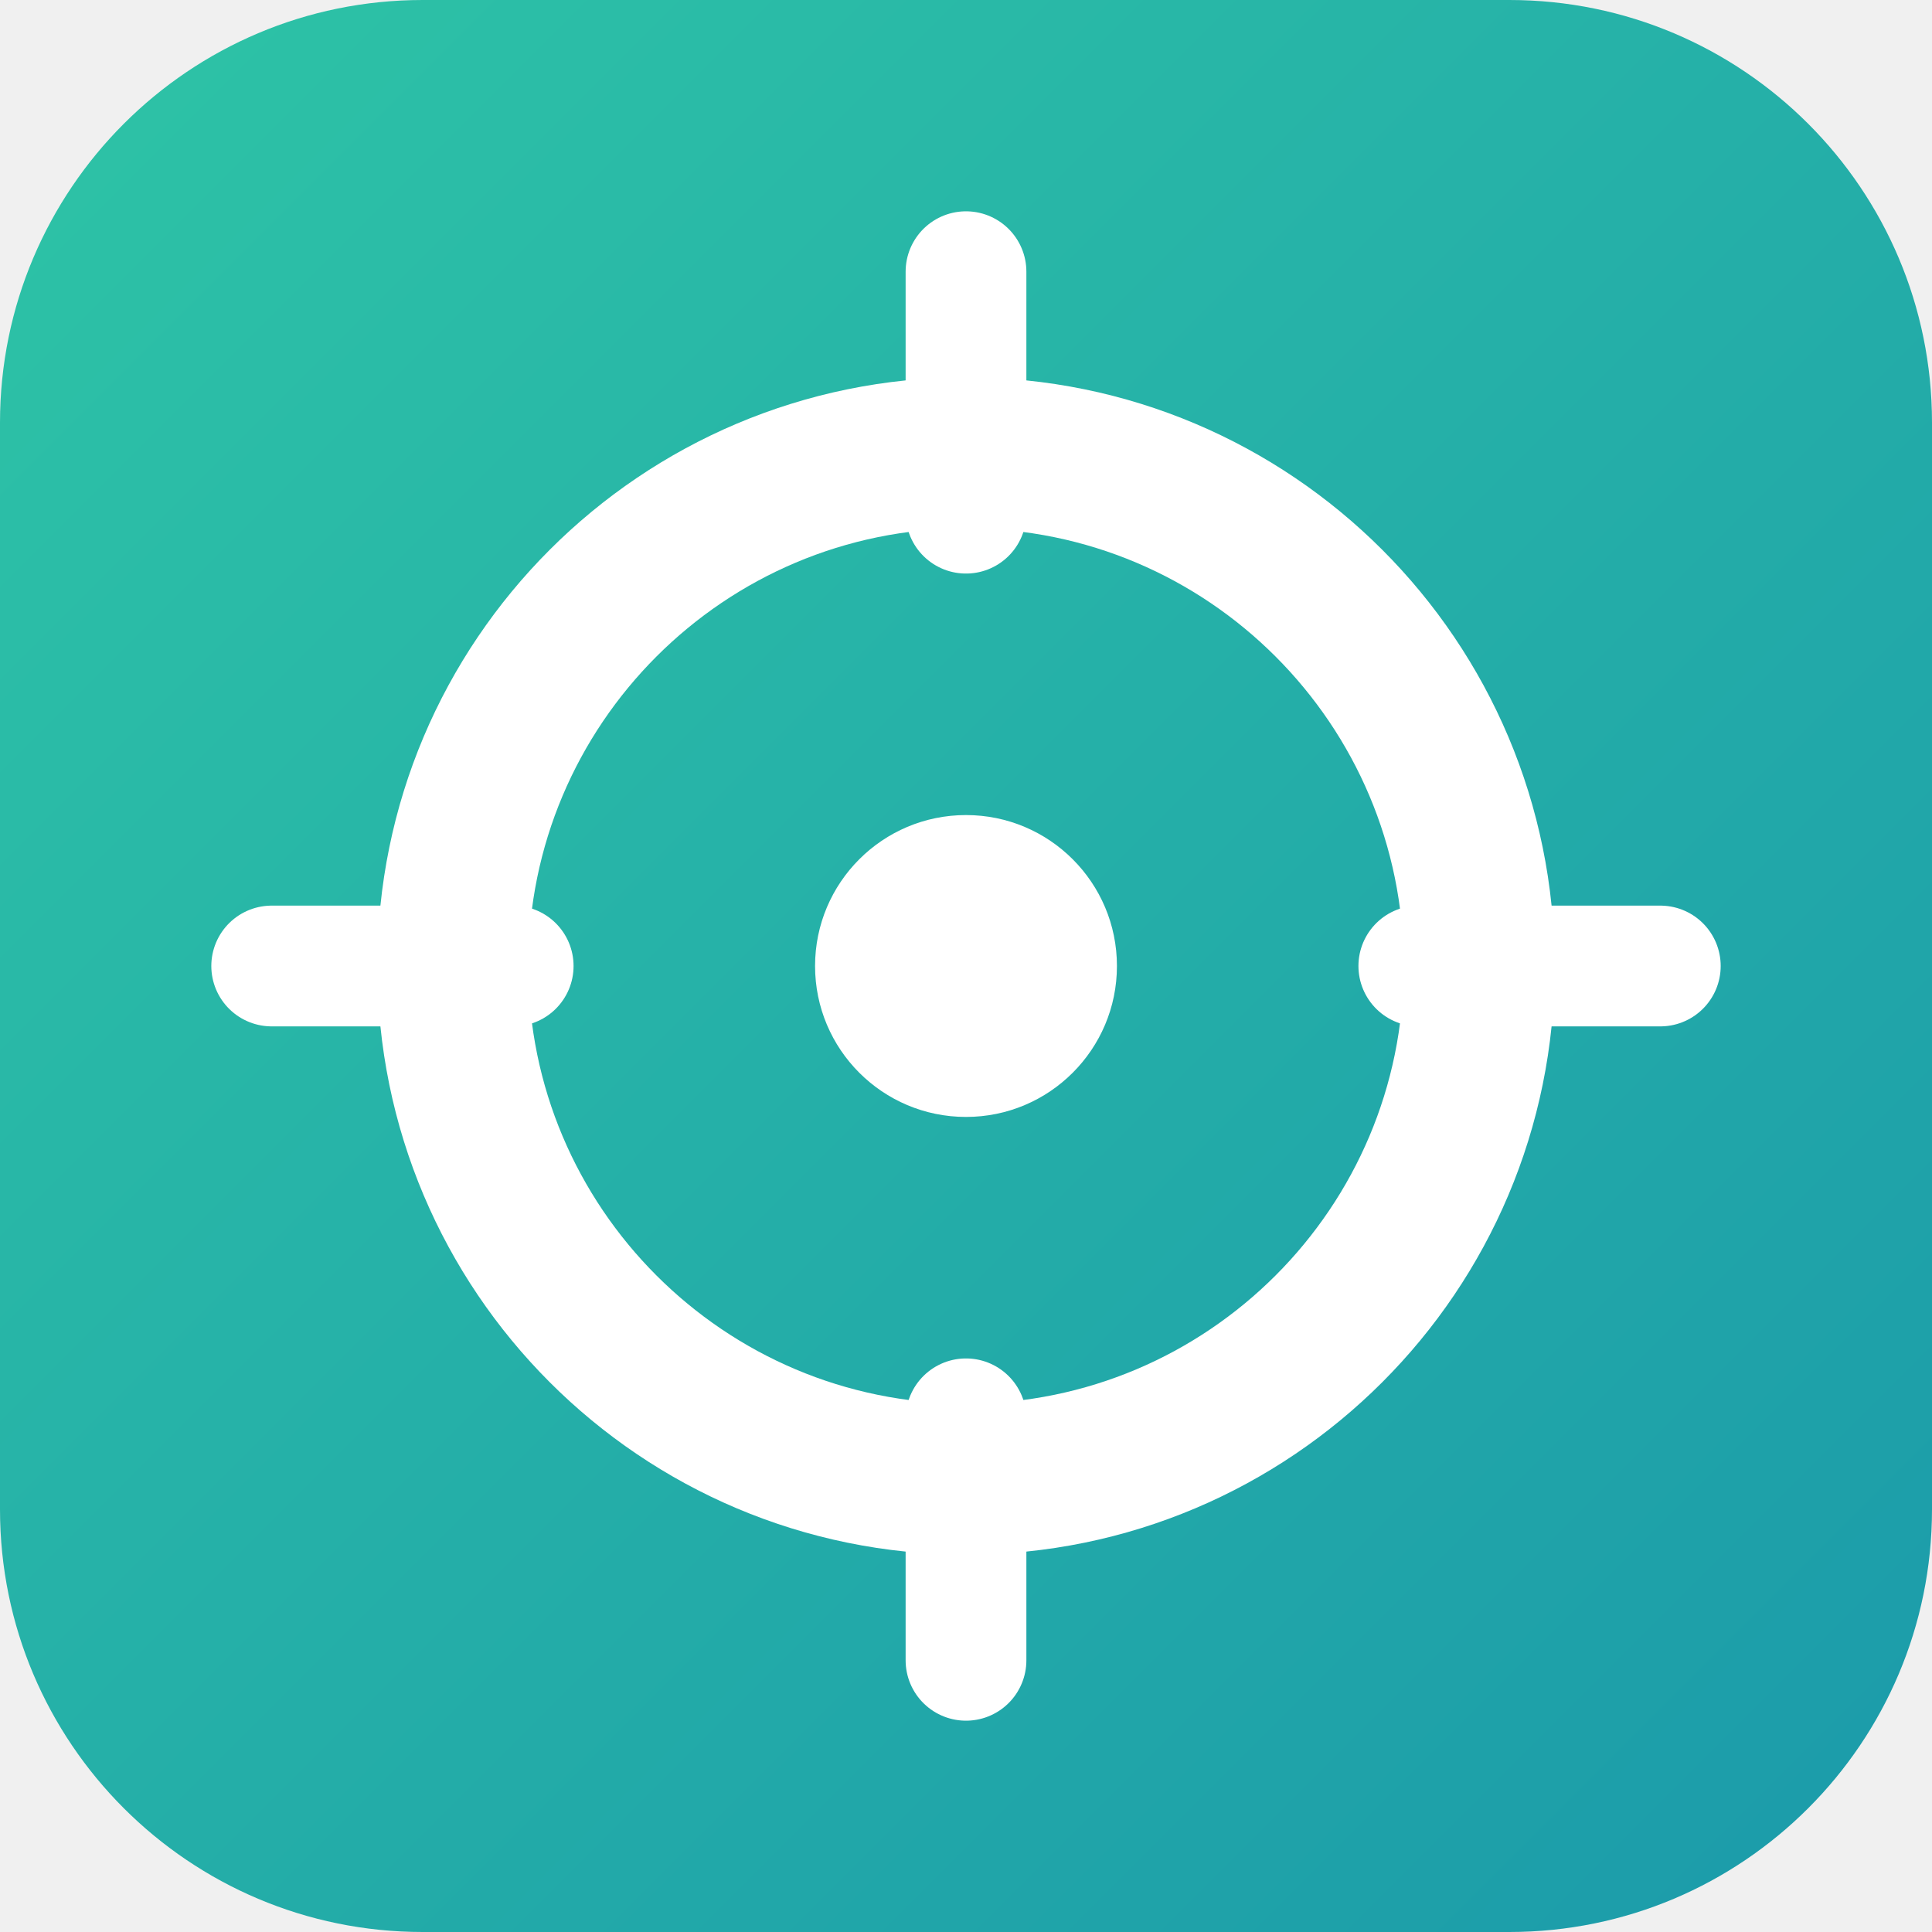
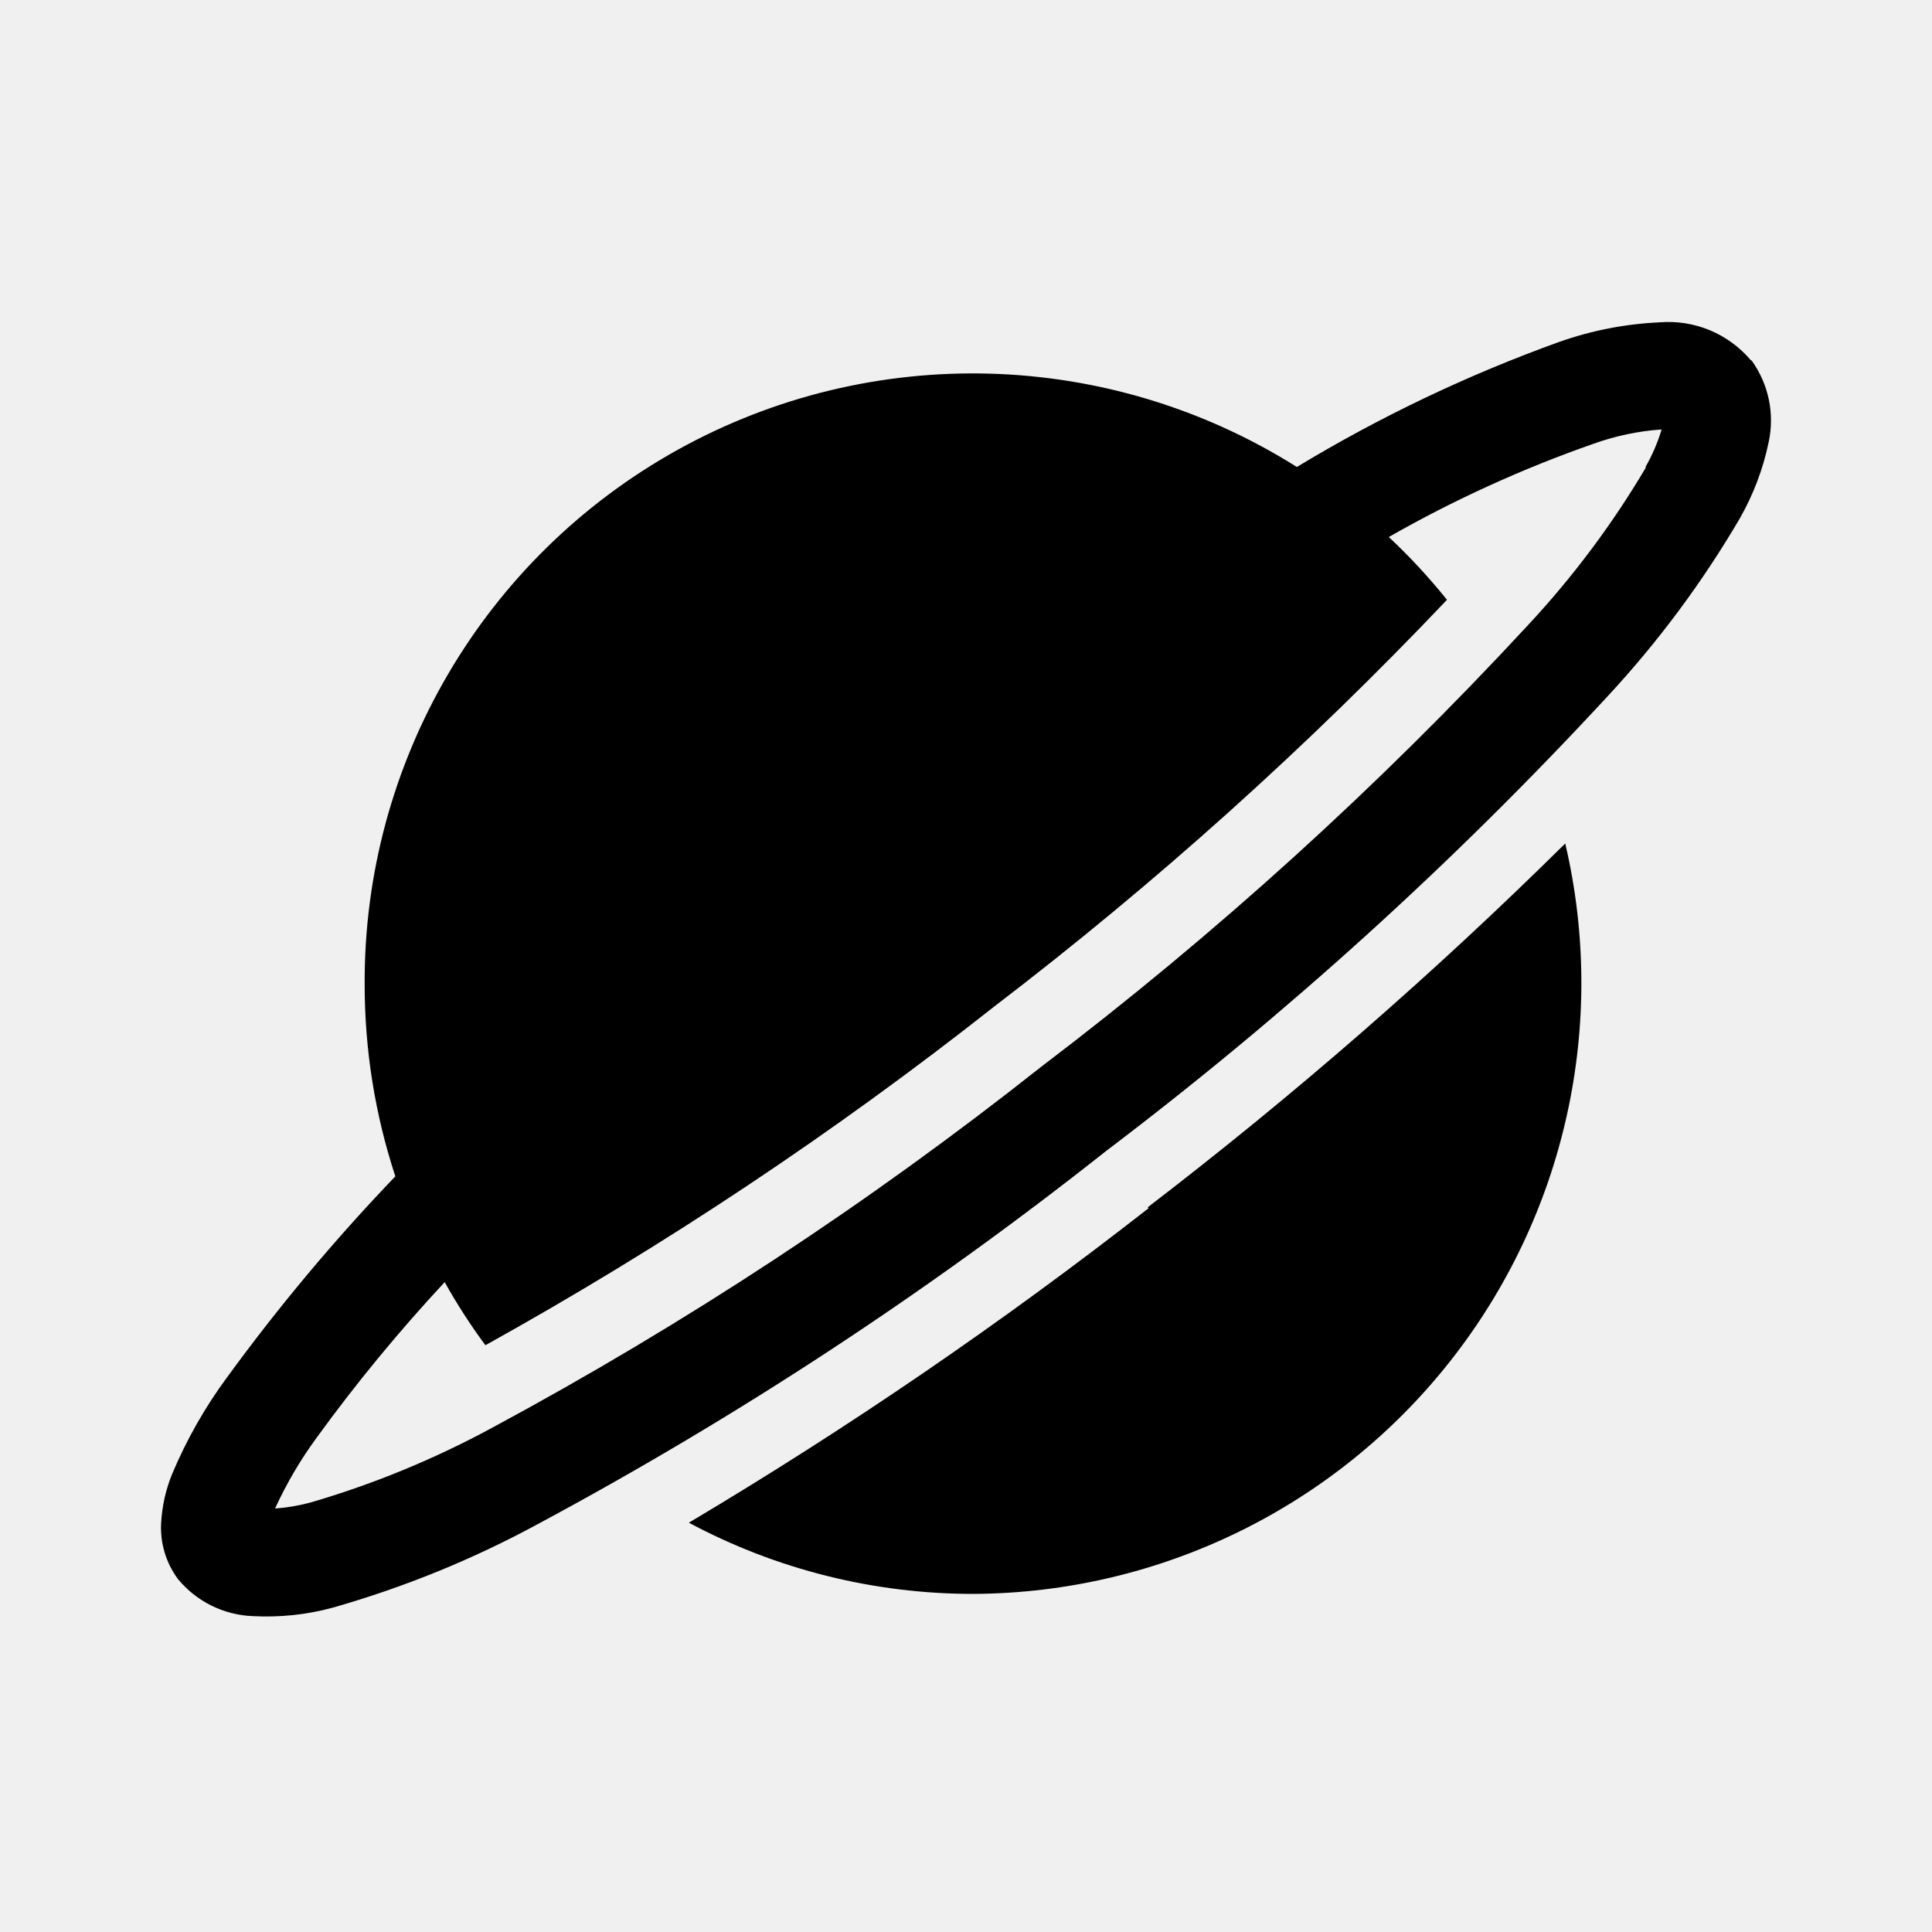
- <svg xmlns="http://www.w3.org/2000/svg" viewBox="0 0 128 128">
-   <defs>
-     <linearGradient id="xyg" x1="0%" y1="0%" x2="100%" y2="100%">
-       <stop offset="0%" stop-color="#2ec4a6" />
-       <stop offset="100%" stop-color="#1b9aaa" />
-     </linearGradient>
-   </defs>
-   <rect width="128" height="128" rx="28" fill="url(#xyg)" />
-   <circle cx="64" cy="64" r="34" fill="none" stroke="#ffffff" stroke-width="10" />
-   <circle cx="64" cy="64" r="10" fill="#ffffff" />
-   <path d="M64 18v16M64 94v16M18 64h16M94 64h16" stroke="#ffffff" stroke-width="8" stroke-linecap="round" />
+ <svg xmlns="http://www.w3.org/2000/svg" t="1776063807097" class="icon" viewBox="0 0 1024 1024" version="1.1" p-id="5084" width="200" height="200">
+   <path d="M906.24 175.019c8.363 3.499 15.787 8.917 21.675 15.829l0.512 0.256a54.443 54.443 0 0 1 9.003 43.264c-2.944 14.165-8.107 27.776-15.275 40.363a539.008 539.008 0 0 1-70.144 94.379 2037.333 2037.333 0 0 1-265.856 241.024 2034.901 2034.901 0 0 1-301.056 197.632c-34.389 18.688-70.784 33.493-108.459 44.245-13.909 3.84-28.373 5.333-42.795 4.565a54.101 54.101 0 0 1-39.509-19.627 45.653 45.653 0 0 1-8.917-30.037c0.512-8.789 2.475-17.493 5.803-25.643 7.68-18.261 17.493-35.541 29.269-51.456a1032.405 1032.405 0 0 1 89.045-106.325 325.419 325.419 0 0 1-16.256-101.717 322.304 322.304 0 0 1 494.08-274.261 778.283 778.283 0 0 1 139.093-66.304 184.96 184.96 0 0 1 53.291-10.368c9.045-0.725 18.133 0.725 26.496 4.181z m-96.427 156.373a483.029 483.029 0 0 0 62.549-83.627l-0.213-0.256c3.584-6.272 6.485-12.971 8.533-19.883-12.373 0.853-24.491 3.413-36.139 7.595-37.547 13.141-73.899 29.696-108.459 49.408 11.051 10.325 21.333 21.461 30.848 33.28a2032.811 2032.811 0 0 1-239.829 215.467 2013.483 2013.483 0 0 1-269.824 179.627 312.32 312.32 0 0 1-21.589-33.451c-24.235 26.069-46.933 53.589-67.84 82.432-8.619 11.733-16 24.32-22.059 37.547 6.272-0.427 12.501-1.493 18.56-3.115 33.451-9.728 65.792-23.04 96.427-39.637a1982.549 1982.549 0 0 0 290.901-191.232 1992.789 1992.789 0 0 0 258.133-234.155zM365.141 807.04a2331.989 2331.989 0 0 0 243.627-166.656l-0.427-0.512a2334.549 2334.549 0 0 0 221.269-192.811A323.84 323.84 0 0 1 516.267 844.8a319.488 319.488 0 0 1-151.125-37.717z" p-id="5085" />
</svg>
